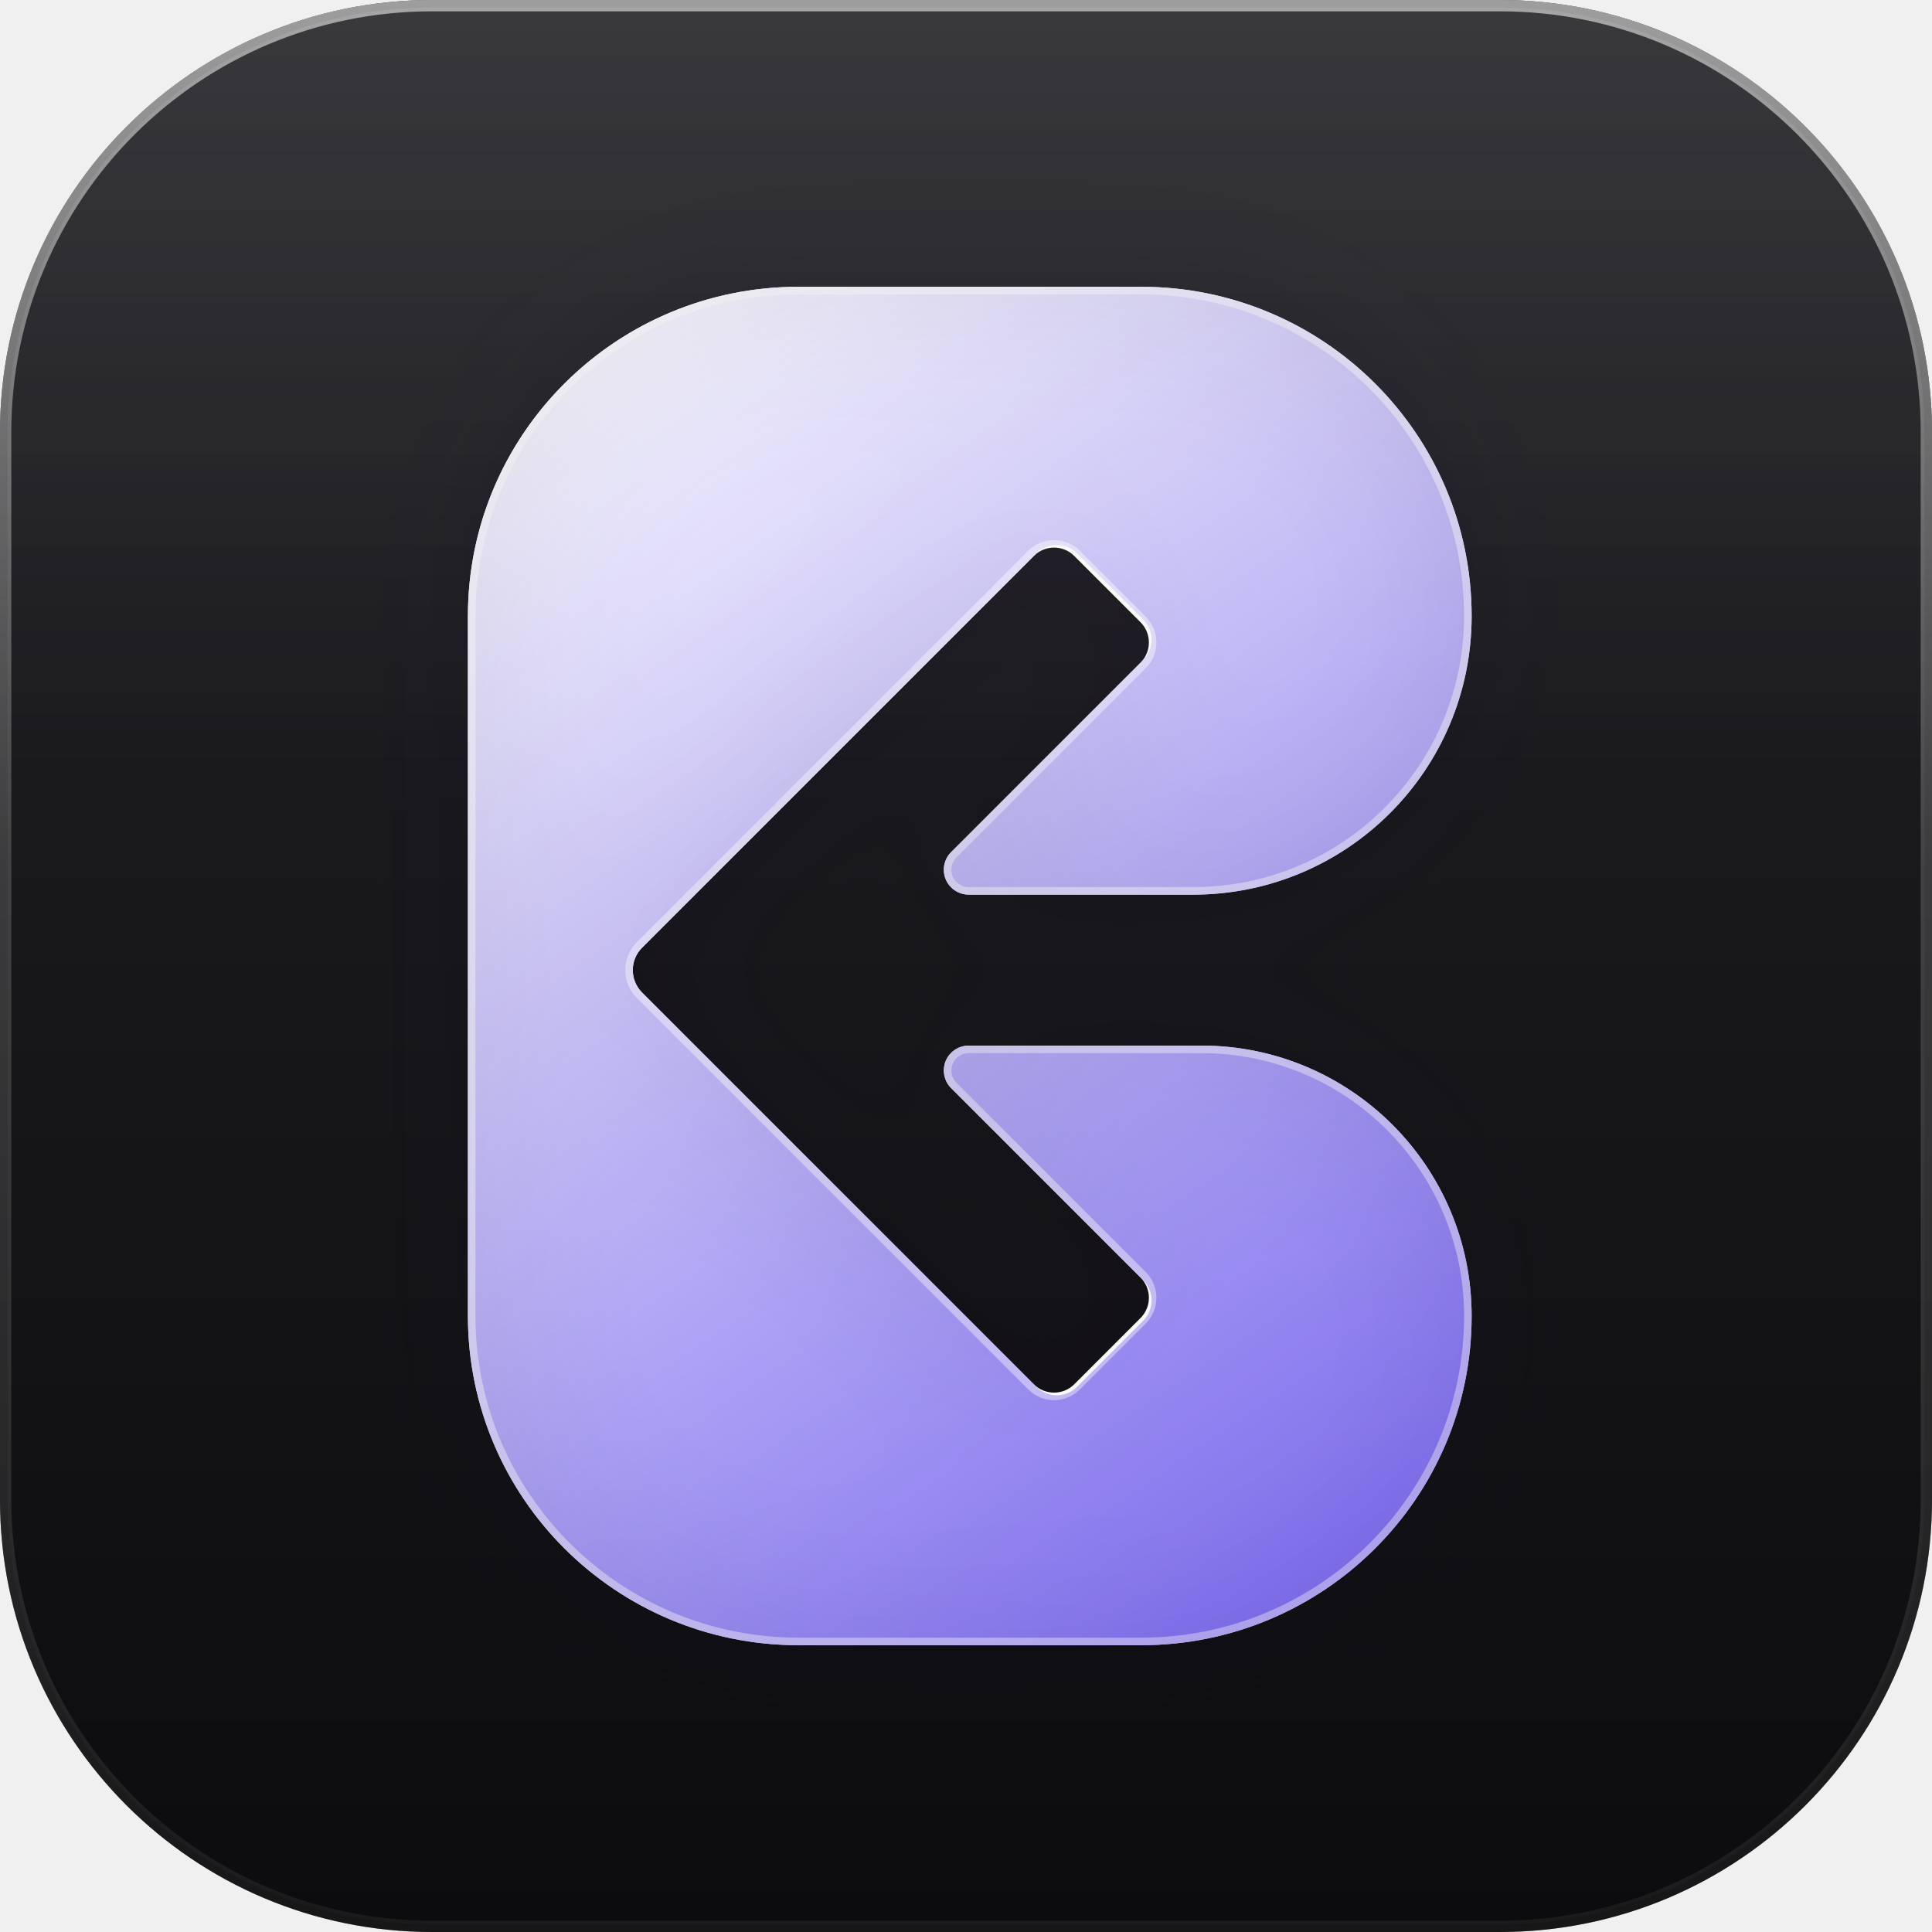
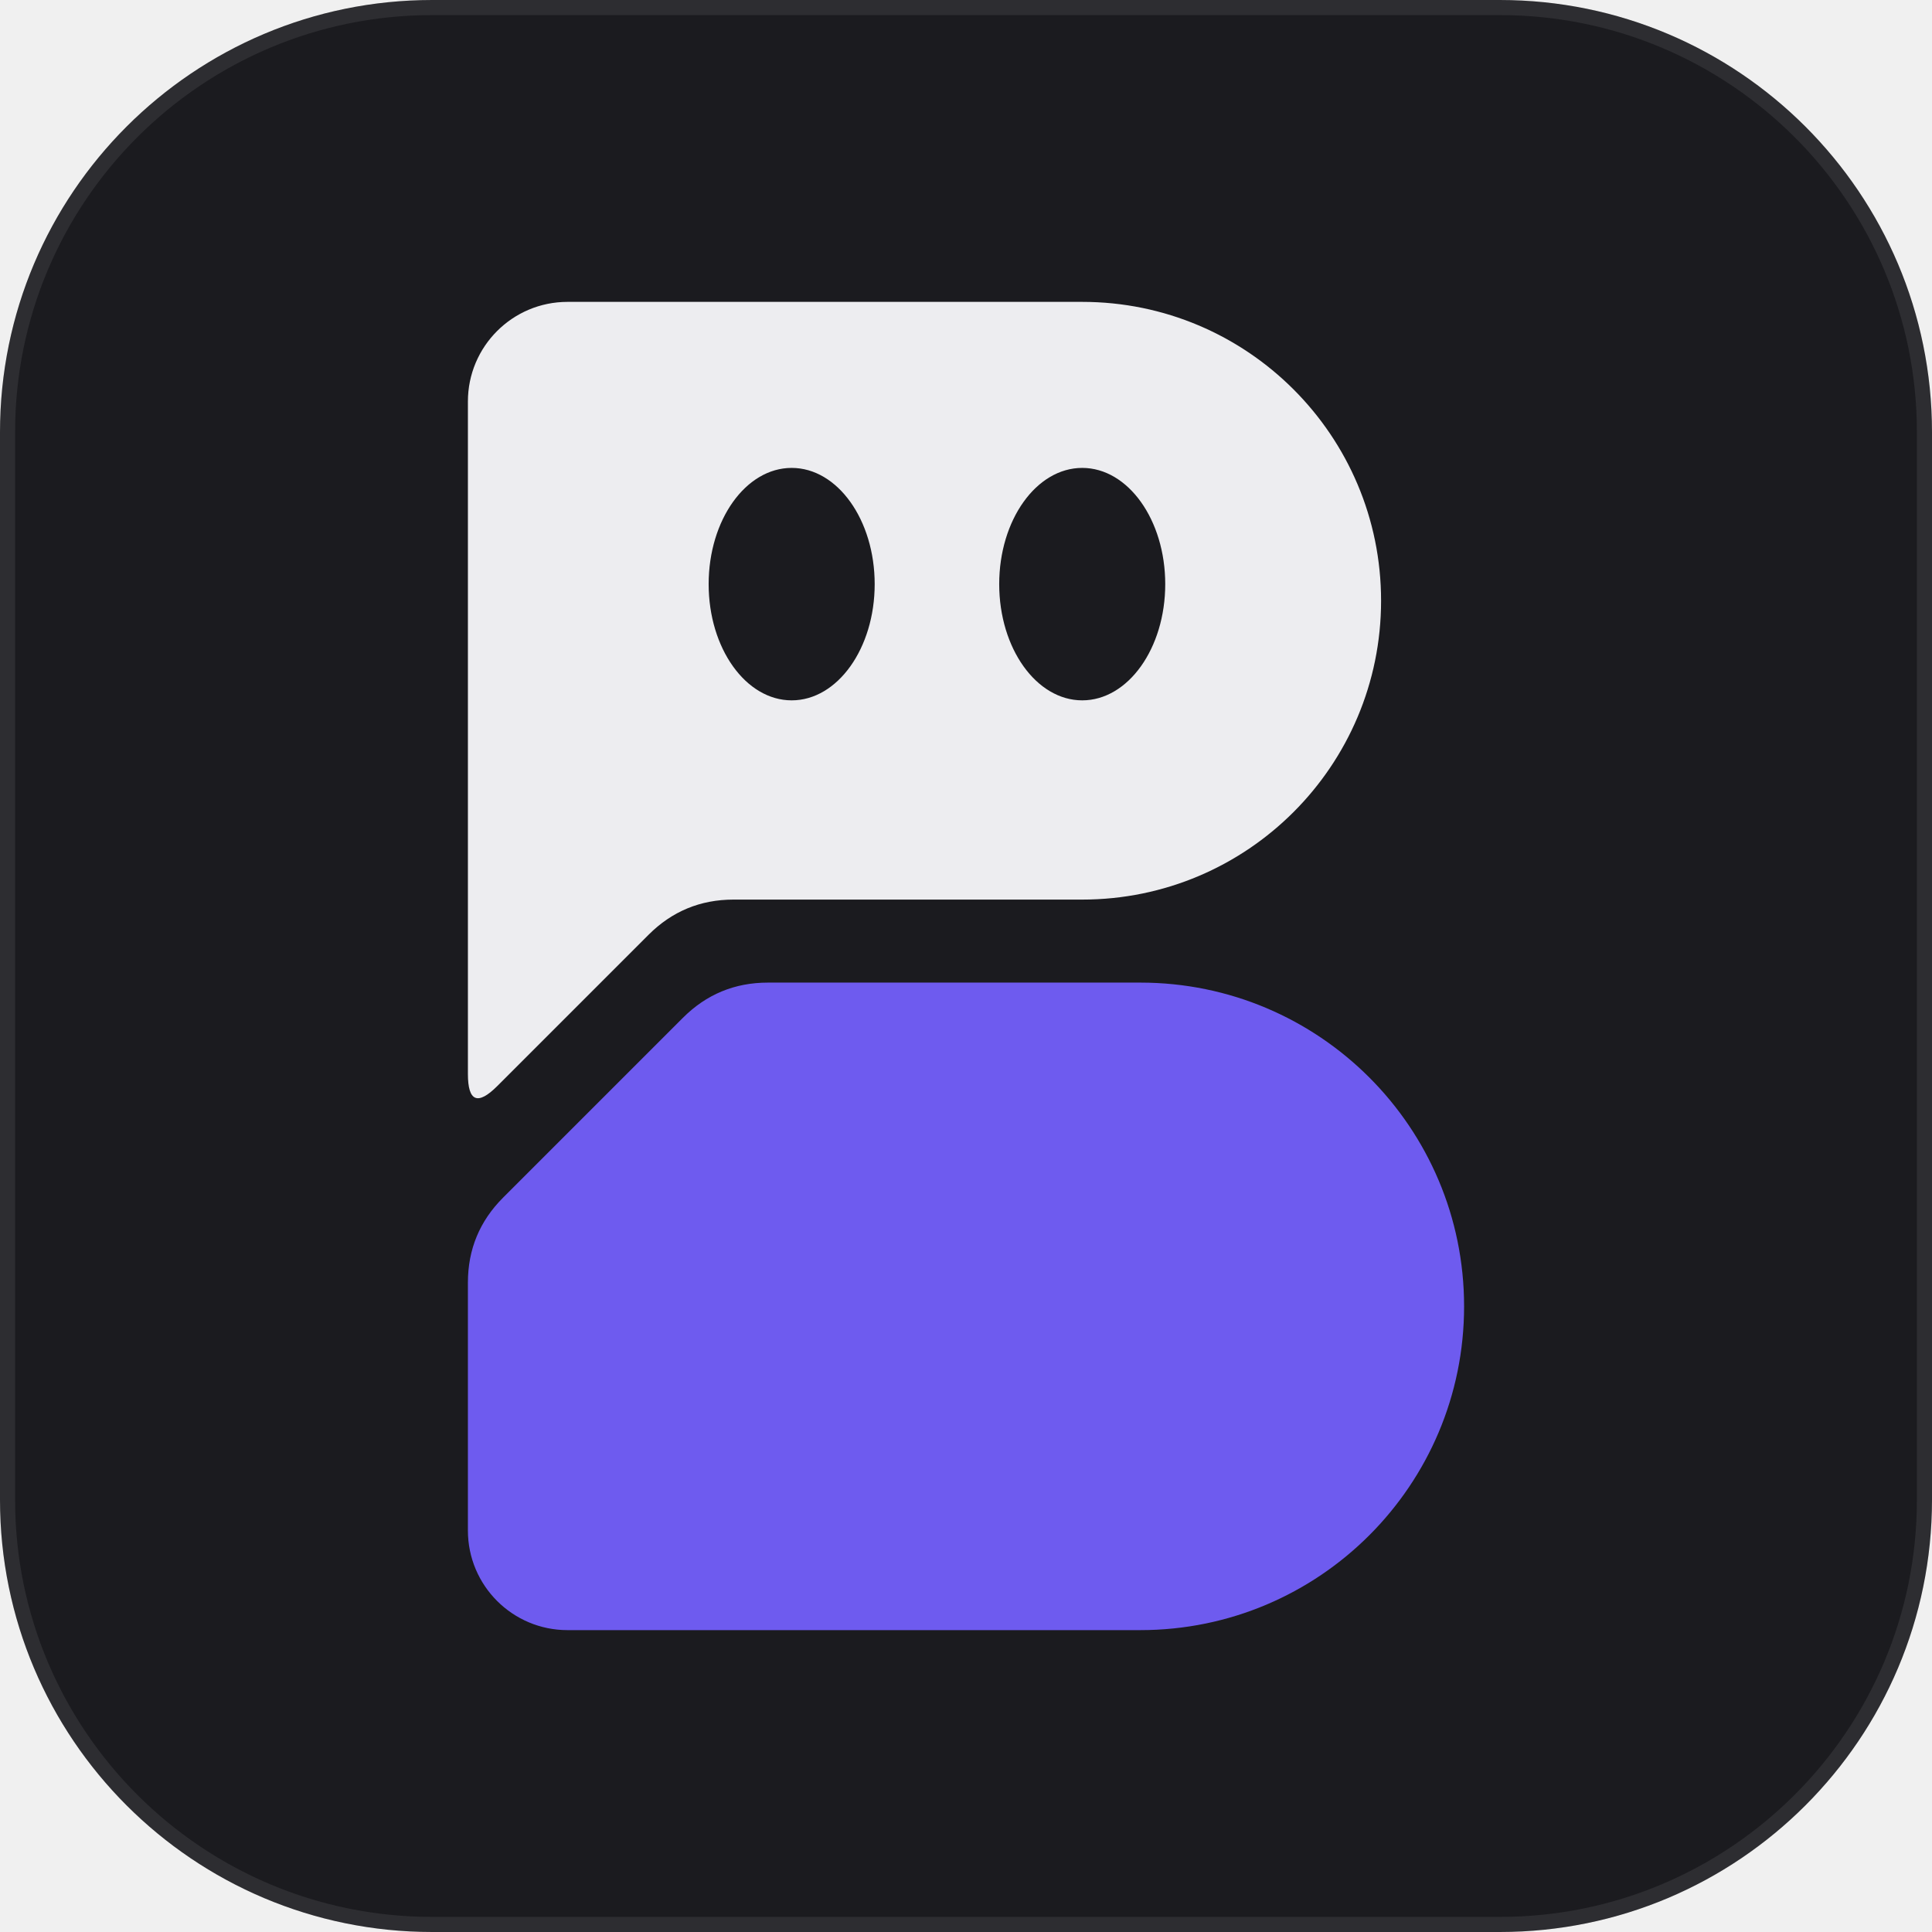
- <svg xmlns="http://www.w3.org/2000/svg" width="256" height="256" viewBox="0 0 256 256" fill="none">
-   <rect x="0" y="0" width="256" height="256" rx="57.27" ry="57.27" fill="url(#badgeFill)" />
-   <rect x="0" y="0" width="256" height="256" rx="57.27" ry="57.27" fill="url(#badgeSheen)" />
-   <rect x="0.5" y="0.5" width="255" height="255" rx="56.77" ry="56.77" fill="none" stroke="#000" stroke-opacity="0.35" stroke-width="1" />
-   <rect x="0.75" y="0.75" width="254.5" height="254.5" rx="56.5" ry="56.5" fill="none" stroke="url(#rimHighlight)" stroke-width="1.5" />
-   <g filter="url(#markShadow)">
-     <path d="M151.191 38C175.386 38 195 57.537 195 81.636C195 102.02 178.475 118.545 158.091 118.545H128.359C127.024 118.545 125.821 117.741 125.31 116.508C124.799 115.275 125.082 113.855 126.026 112.912L151.475 87.462C152.959 85.978 152.959 83.572 151.475 82.088L142.707 73.32C141.223 71.836 138.817 71.836 137.333 73.32L85.078 125.575C83.438 127.215 83.438 129.875 85.078 131.515L137.333 183.77C138.817 185.254 141.223 185.254 142.707 183.77L151.475 175.002C152.959 173.518 152.959 171.112 151.475 169.628L126.026 144.178C125.082 143.235 124.799 141.815 125.31 140.582C125.821 139.349 127.024 138.545 128.359 138.545H159.181C178.963 138.545 195 154.582 195 174.364C195 198.463 175.386 218 151.191 218H105.809C81.614 218 62 198.463 62 174.364V81.636C62 57.537 81.614 38 105.809 38L151.191 38Z" fill="url(#markFill)" />
-     <path d="M105.81 38.5H151.19C175.111 38.5 194.5 57.815 194.5 81.637C194.5 101.744 178.199 118.045 158.091 118.045H128.359C127.227 118.045 126.206 117.363 125.772 116.317C125.339 115.27 125.578 114.066 126.379 113.265L151.475 88.169C153.154 86.49 153.154 83.767 151.475 82.088L142.707 73.32C141.028 71.641 138.305 71.641 136.626 73.32L84.724 125.222C82.889 127.057 82.889 130.033 84.724 131.868L136.626 183.77C138.305 185.449 141.028 185.449 142.707 183.77L151.475 175.002C153.154 173.323 153.154 170.6 151.475 168.921L126.379 143.825C125.578 143.024 125.339 141.82 125.772 140.773C126.206 139.727 127.227 139.045 128.359 139.045H159.181C178.687 139.045 194.5 154.858 194.5 174.364C194.5 198.185 175.111 217.5 151.19 217.5H105.81C81.889 217.5 62.5 198.185 62.5 174.363V81.637L62.514 80.523C63.106 57.216 82.262 38.5 105.81 38.5Z" stroke="white" style="mix-blend-mode:soft-light" />
+ <svg xmlns="http://www.w3.org/2000/svg" width="256" height="256" viewBox="0 0 256 256">
+   <rect width="256" height="256" rx="57.27" fill="#1b1b1f" />
+   <rect x="1" y="1" width="254" height="254" rx="56.27" fill="none" stroke="#fff" stroke-opacity="0.08" stroke-width="2" />
+   <g transform="translate(18 18) scale(2.2)">
+     <path d="M32.95 53.12Q35.07 51 38.07 51H60.5A19.5 19.5 0 0 1 60.5 90H26A6 6 0 0 1 20 84V69.07Q20 66.07 22.12 63.95Z" fill="#6e5bef" fill-rule="evenodd" />
+     <path d="M26 10H57A18 18 0 0 1 57 46H36Q33 46 30.88 48.12L21.77 57.23Q20 59 20 56.5V16A6 6 0 0 1 26 10ZM34.5 27a5 7 0 1 0 10 0a5 7 0 1 0 -10 0ZM52 27a5 7 0 1 0 10 0a5 7 0 1 0 -10 0Z" fill="#ededf0" fill-rule="evenodd" />
  </g>
-   <defs>
-     <filter id="markShadow" x="44" y="20" width="169" height="216" filterUnits="userSpaceOnUse" color-interpolation-filters="sRGB">
-       <feFlood flood-opacity="0" result="BackgroundImageFix" />
-       <feColorMatrix in="SourceAlpha" type="matrix" values="0 0 0 0 0 0 0 0 0 0 0 0 0 0 0 0 0 0 127 0" result="hardAlpha" />
-       <feOffset />
-       <feGaussianBlur stdDeviation="9" />
-       <feComposite in2="hardAlpha" operator="out" />
-       <feColorMatrix type="matrix" values="0 0 0 0 0.068 0 0 0 0 0 0 0 0 0 0.142 0 0 0 0.17 0" />
-       <feBlend mode="normal" in2="BackgroundImageFix" result="dropShadow" />
-       <feBlend mode="normal" in="SourceGraphic" in2="dropShadow" result="shape" />
-       <feColorMatrix in="SourceAlpha" type="matrix" values="0 0 0 0 0 0 0 0 0 0 0 0 0 0 0 0 0 0 127 0" result="hardAlpha" />
-       <feOffset />
-       <feGaussianBlur stdDeviation="15" />
-       <feComposite in2="hardAlpha" operator="arithmetic" k2="-1" k3="1" />
-       <feColorMatrix type="matrix" values="0 0 0 0 0 0 0 0 0 0 0 0 0 0 0 0 0 0 0.1 0" />
-       <feBlend mode="normal" in2="shape" result="innerShadow" />
-     </filter>
-     <linearGradient id="badgeFill" x1="128" y1="0" x2="128" y2="256" gradientUnits="userSpaceOnUse">
-       <stop stop-color="#232327" />
-       <stop offset="1" stop-color="#0c0c0e" />
-     </linearGradient>
-     <linearGradient id="markFill" x1="62" y1="38" x2="195.275" y2="234.914" gradientUnits="userSpaceOnUse">
-       <stop stop-color="white" />
-       <stop offset="1" stop-color="#6e5bef" />
-     </linearGradient>
-     <linearGradient id="badgeSheen" x1="128" y1="0" x2="128" y2="256" gradientUnits="userSpaceOnUse">
-       <stop offset="0%" stop-color="white" stop-opacity="0.1" />
-       <stop offset="40%" stop-color="white" stop-opacity="0" />
-     </linearGradient>
-     <linearGradient id="rimHighlight" x1="128" y1="0" x2="128" y2="256" gradientUnits="userSpaceOnUse">
-       <stop offset="0%" stop-color="white" stop-opacity="0.55" />
-       <stop offset="45%" stop-color="white" stop-opacity="0.18" />
-       <stop offset="100%" stop-color="white" stop-opacity="0.06" />
-     </linearGradient>
-   </defs>
</svg>
